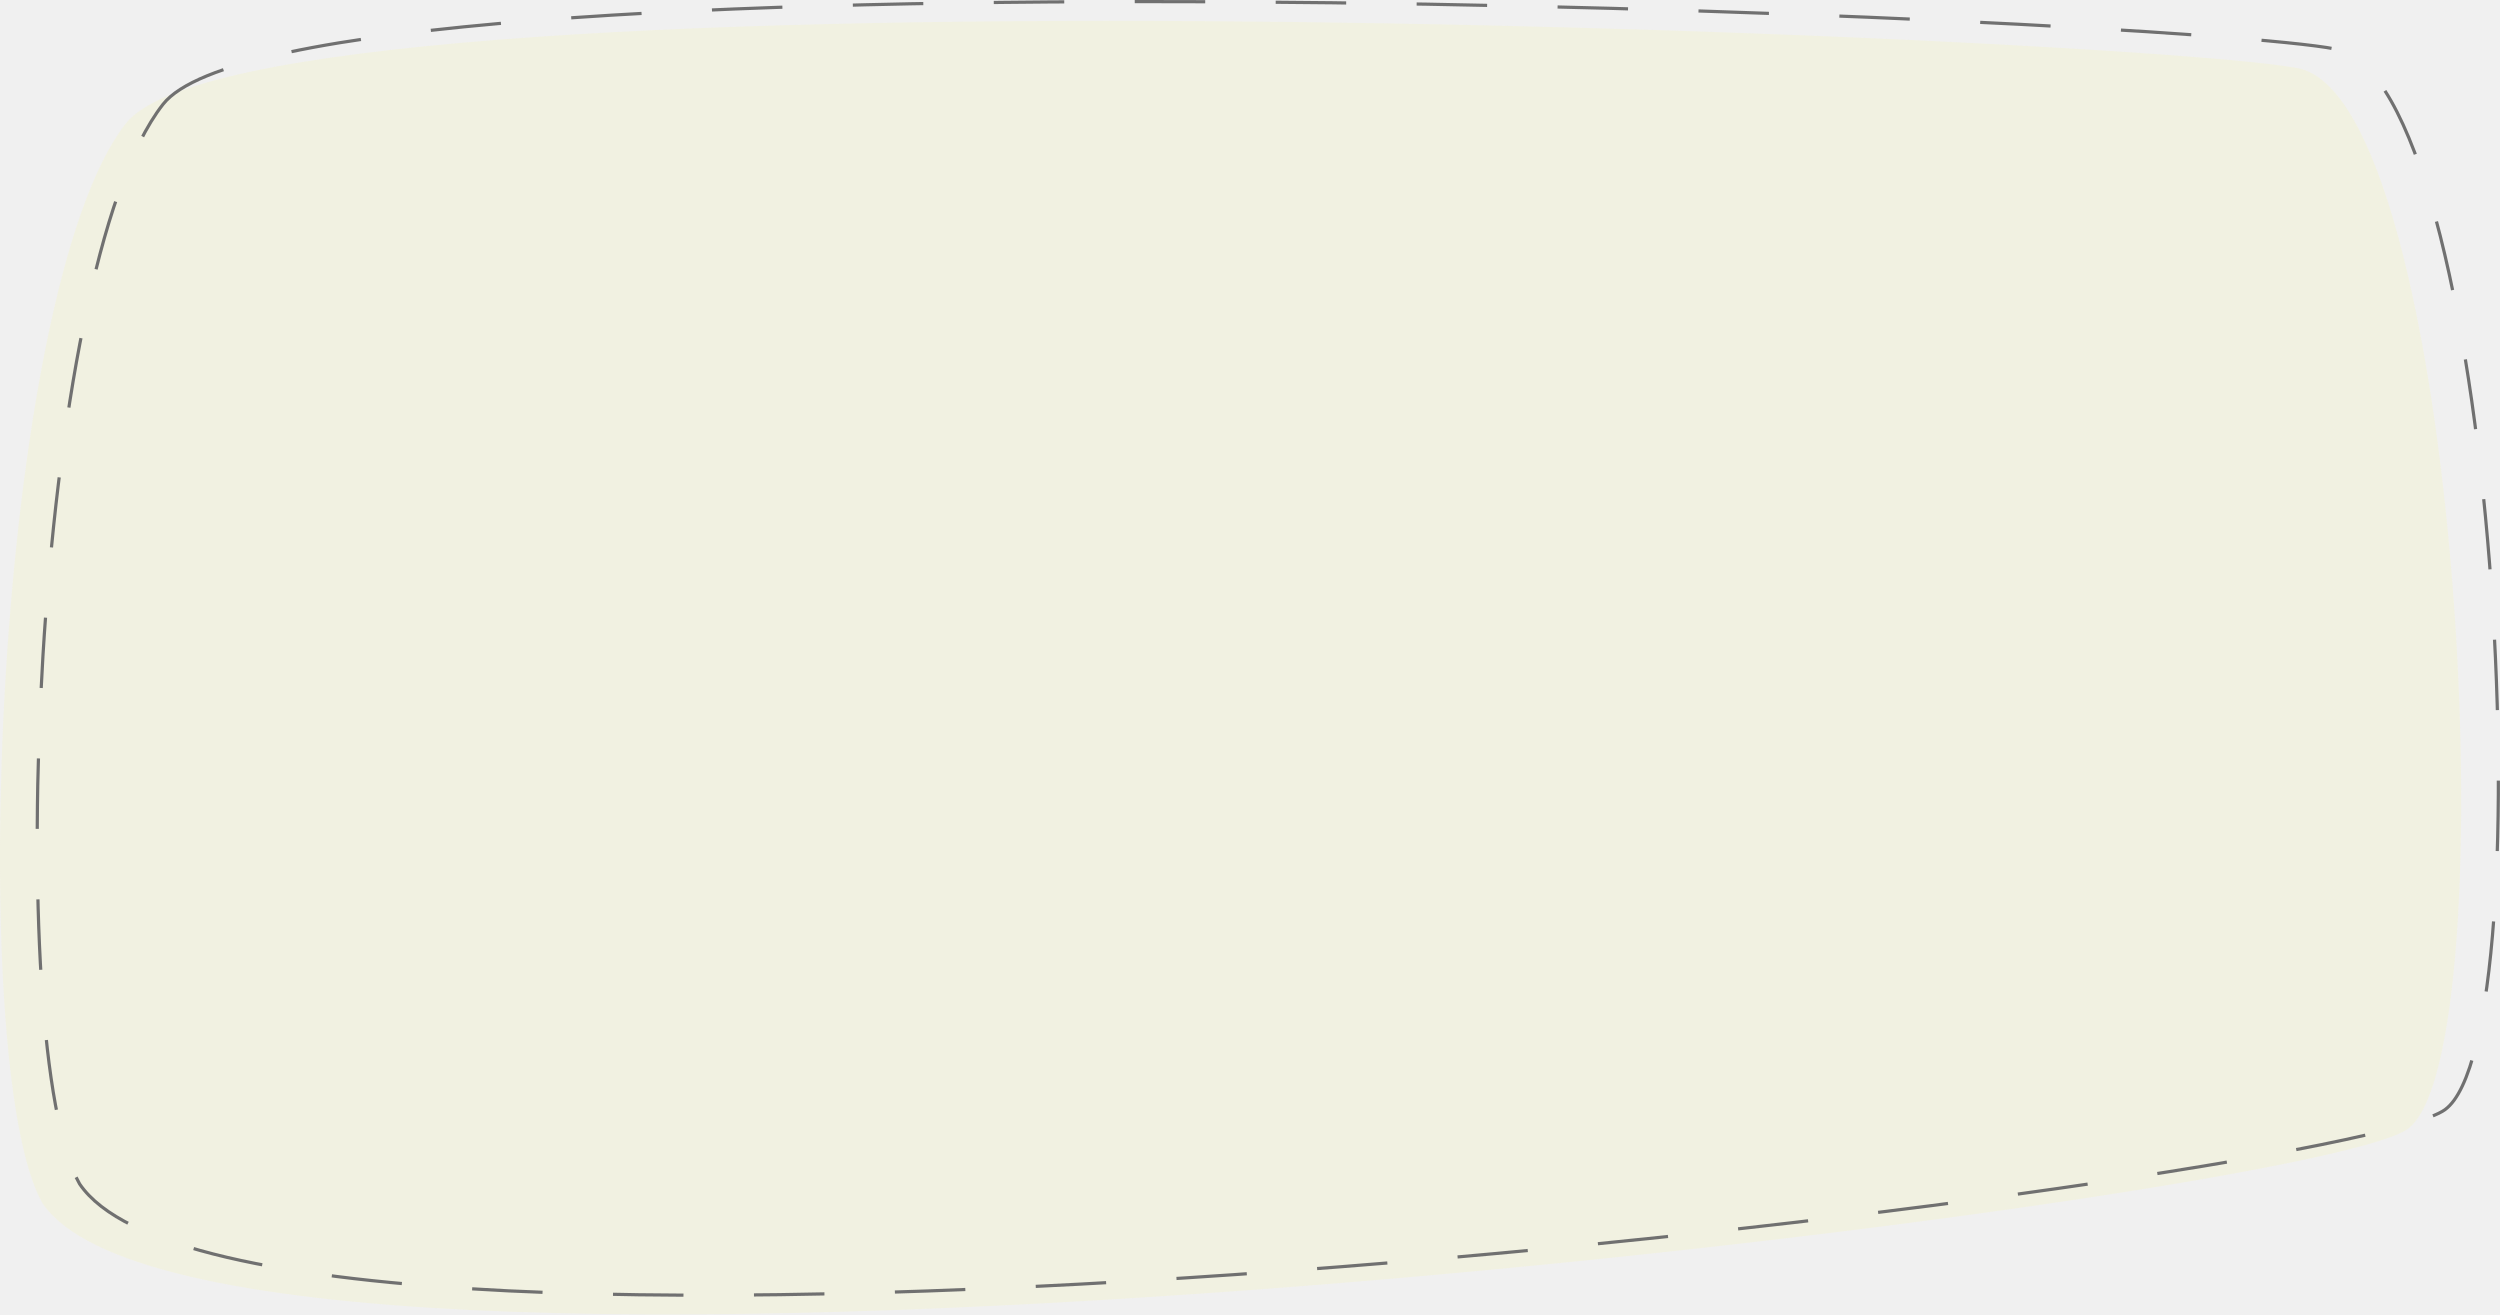
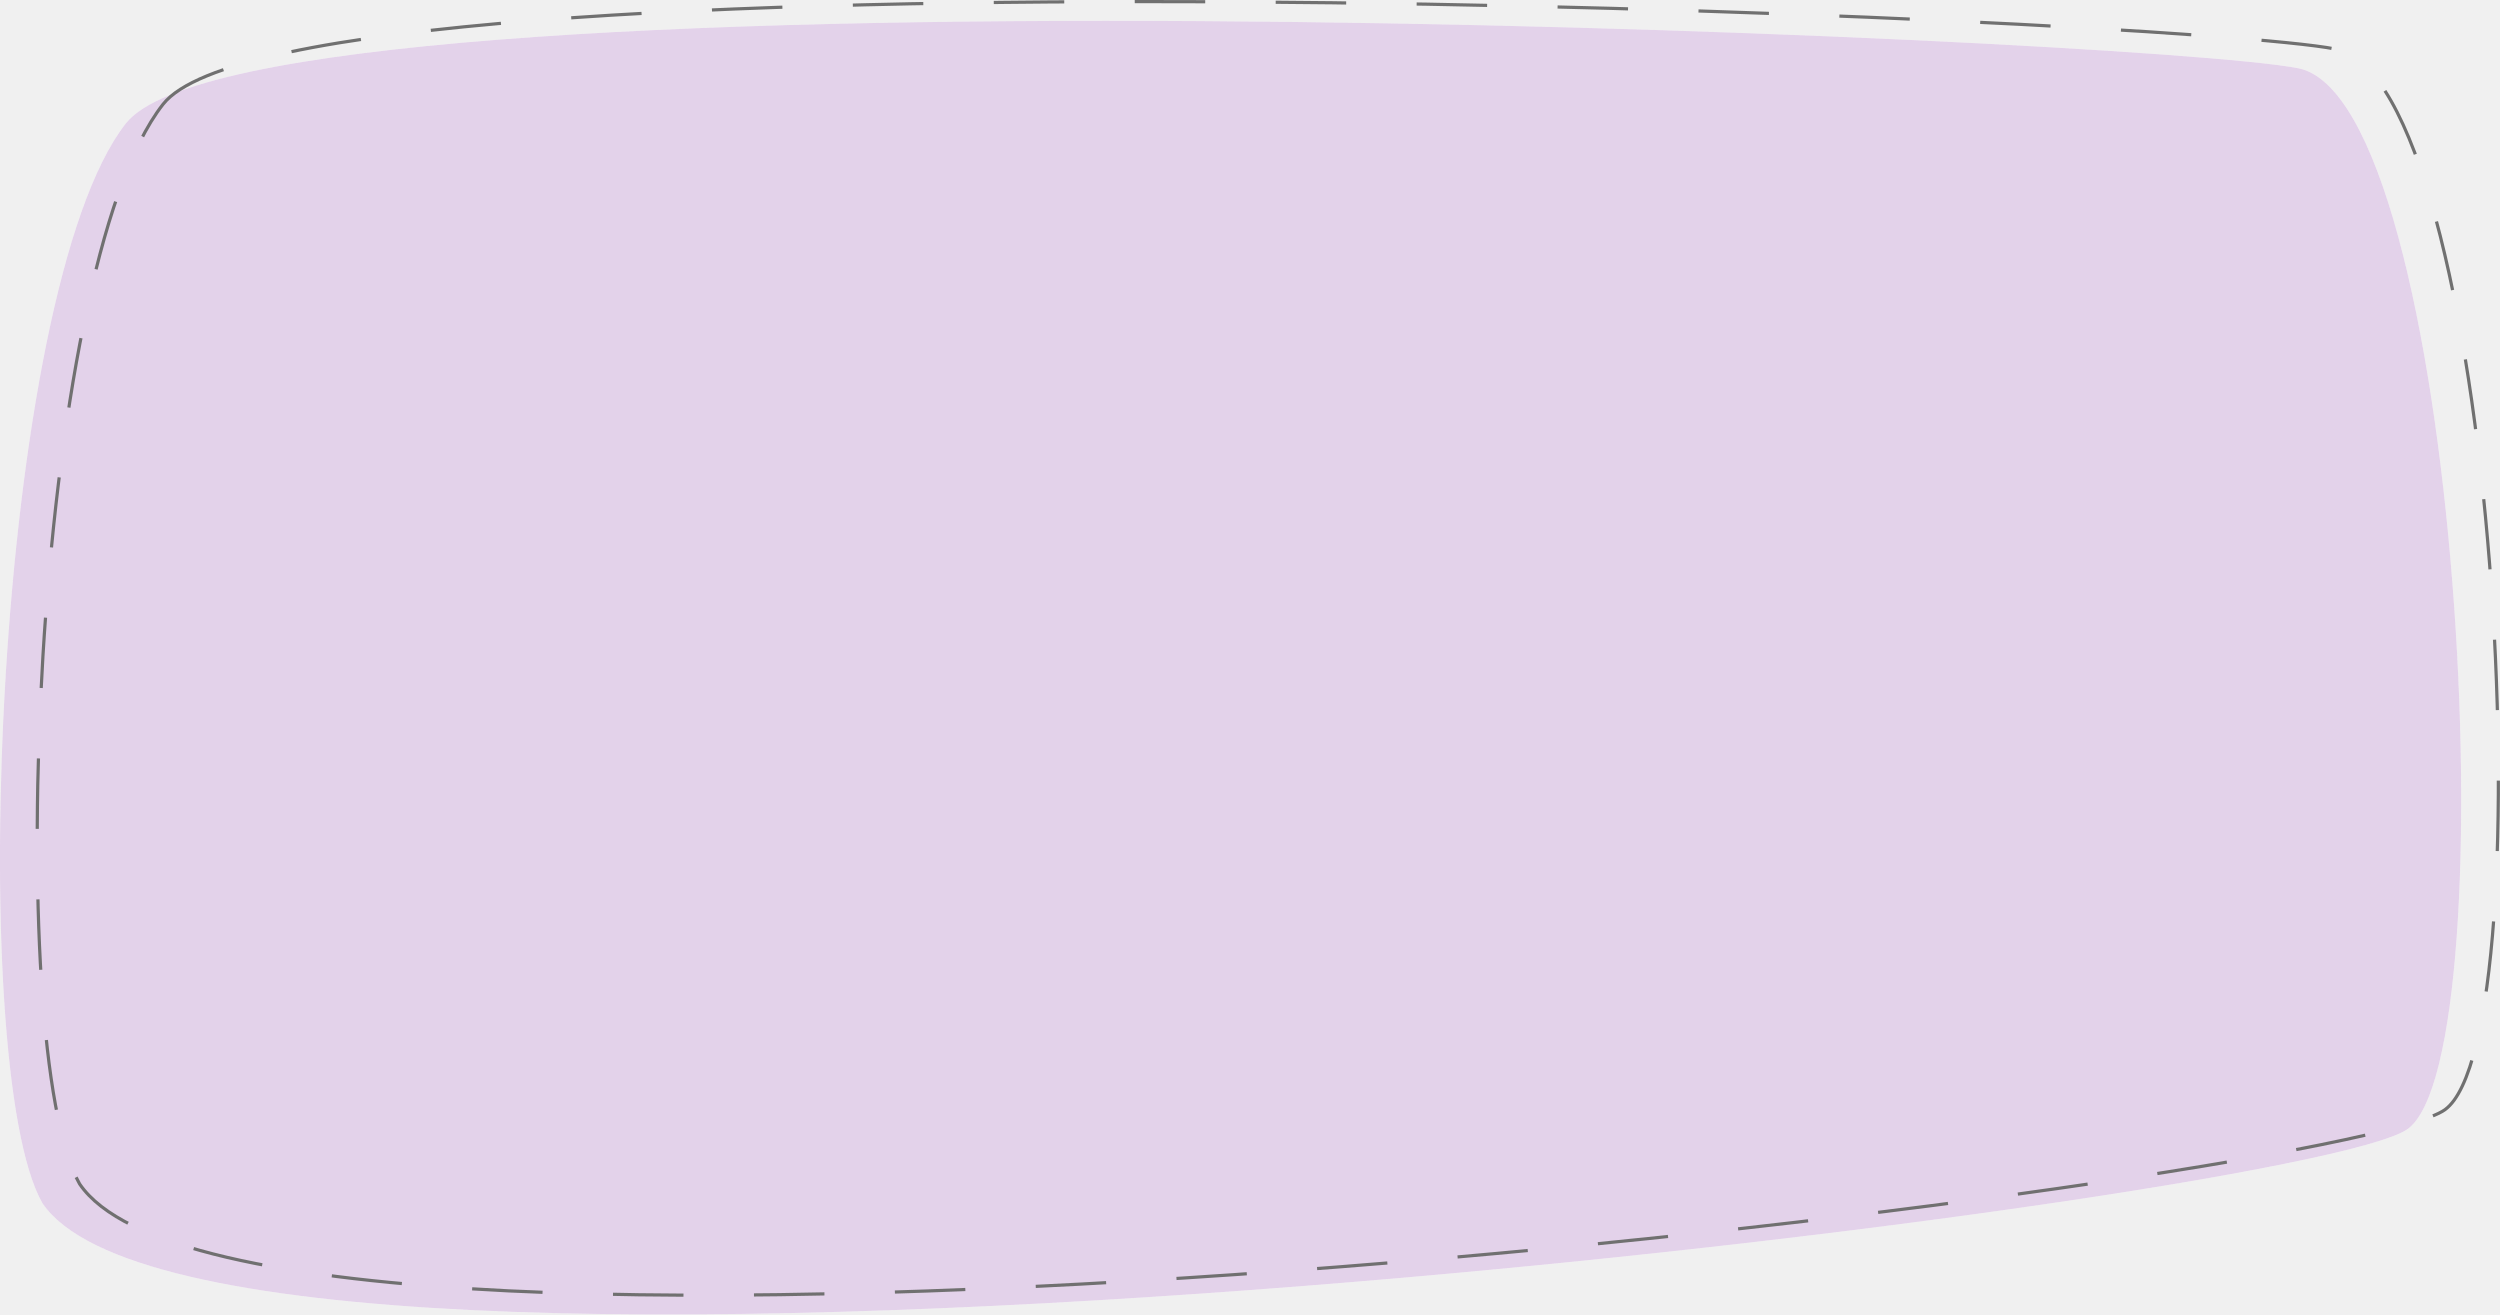
- <svg xmlns="http://www.w3.org/2000/svg" id="Layer_1" data-name="Layer 1" viewBox="0 0 780.34 410.3">
-   <defs>
-     <style>.cls-1{fill:#f6f5ae;opacity:0.22;}.cls-2{fill:none;stroke:#707070;stroke-dasharray:22;}</style>
-   </defs>
-   <g id="Groupe_77" data-name="Groupe 77">
-     <path id="Tracé_589" data-name="Tracé 589" class="cls-1" d="M54.62,62.06c41-52.3,627.3-27.19,678.07-17.26S798.9,352.7,766.9,375.88,82.8,479,28.6,399.05C4.35,356.55,13.61,114.36,54.62,62.06Z" transform="translate(-15.36 -23.5)" />
-     <path id="Tracé_590" data-name="Tracé 590" class="cls-2" d="M66.24,56.06c41-52.3,627.3-27.19,678.06-17.26s66.21,307.9,34.21,331.08S94.41,473,40.21,393.05C16,350.55,25.22,108.36,66.24,56.06Z" transform="translate(-15.36 -23.5)" />
+ <svg xmlns="http://www.w3.org/2000/svg" version="1.1" x="0px" y="0px" viewBox="0 0 780.34 410.3" style="enable-background:new 0 0 780.34 410.3;" xml:space="preserve">
+   <style type="text/css">
+ 	.st0{display:none;}
+ 	.st1{display:inline;}
+ 	.st2{opacity:0.45;fill:#F6F5AE;enable-background:new    ;}
+ 	.st3{fill:none;stroke:#707070;stroke-dasharray:22;}
+ 	.st4{fill:#FFFFFF;enable-background:new    ;}
+ 	.st5{opacity:0.45;fill:#C29BD1;enable-background:new    ;}
+ </style>
+   <g id="Layer_1" class="st0">
+     <g id="Groupe_77" class="st1">
+       <path id="Tracé_589" class="st2" d="M39.26,38.56c41-52.3,627.3-27.19,678.07-17.26s66.21,307.9,34.21,331.08    S67.44,455.5,13.24,375.55C-11.01,333.05-1.75,90.86,39.26,38.56z" />
+       <path id="Tracé_590" class="st3" d="M50.88,32.56c41-52.3,627.3-27.19,678.06-17.26s66.21,307.9,34.21,331.08    S79.05,449.5,24.85,369.55C0.64,327.05,9.86,84.86,50.88,32.56z" />
+     </g>
+   </g>
+   <g id="Layer_2">
+     <g id="Groupe_77_1_">
+       <path id="Tracé_589_2_" class="st4" d="M39.26,38.56c41-52.3,627.3-27.19,678.07-17.26s66.21,307.9,34.21,331.08    S67.44,455.5,13.24,375.55C-11.01,333.05-1.75,90.86,39.26,38.56z" />
+       <path id="Tracé_589_1_" class="st5" d="M39.26,38.56c41-52.3,627.3-27.19,678.07-17.26s66.21,307.9,34.21,331.08    S67.44,455.5,13.24,375.55C-11.01,333.05-1.75,90.86,39.26,38.56z" />
+       <path id="Tracé_590_1_" class="st3" d="M50.88,32.56c41-52.3,627.3-27.19,678.06-17.26s66.21,307.9,34.21,331.08    S79.05,449.5,24.85,369.55C0.64,327.05,9.86,84.86,50.88,32.56z" />
+     </g>
  </g>
</svg>
